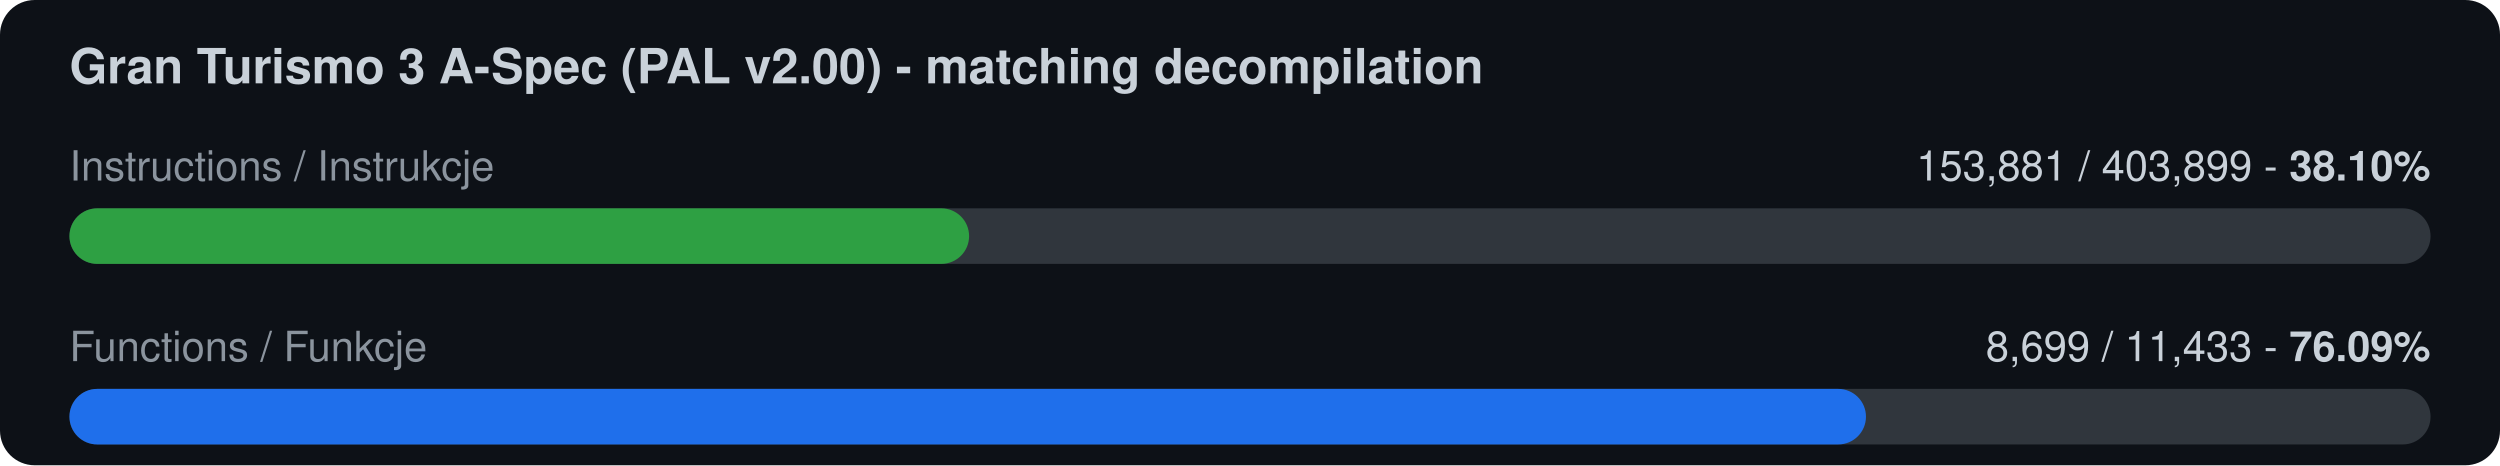
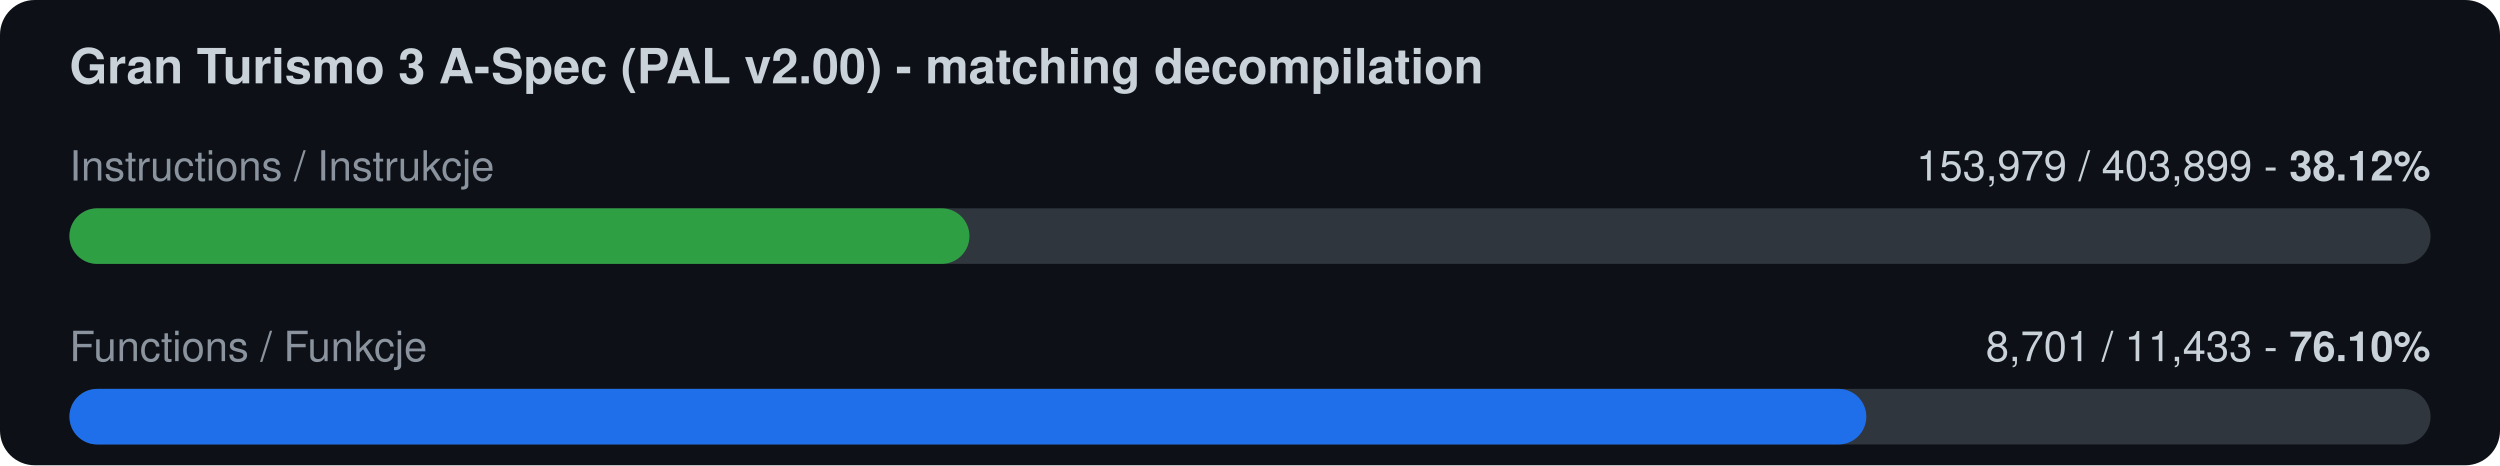
<svg xmlns="http://www.w3.org/2000/svg" width="720" height="134" viewBox="0 0 720 134">
  <rect width="720" height="134" rx="10" fill="#0d1117" />
  <text x="20" y="24" font-family="-apple-system,Segoe UI,Helvetica,Arial,sans-serif" font-size="14" font-weight="600" fill="#c9d1d9">Gran Turismo 3 A-Spec (PAL v2.00) - matching decompilation</text>
  <text x="20" y="52" font-family="-apple-system,Segoe UI,Helvetica,Arial,sans-serif" font-size="12" fill="#8b949e">Instructions / Instrukcje</text>
-   <text x="700" y="52" font-family="-apple-system,Segoe UI,Helvetica,Arial,sans-serif" font-size="12" fill="#c9d1d9" text-anchor="end">153,881 / 403,899  -  <tspan font-weight="700">38.10%</tspan>
+   <text x="700" y="52" font-family="-apple-system,Segoe UI,Helvetica,Arial,sans-serif" font-size="12" fill="#c9d1d9" text-anchor="end">153,979 / 403,899  -  <tspan font-weight="700">38.12%</tspan>
  </text>
  <rect x="20" y="60" width="680" height="16" rx="8" fill="#30363d" />
-   <rect x="20" y="60" width="259.1" height="16" rx="8" fill="#2ea043" />
+   <rect x="20" y="60" width="259.2" height="16" rx="8" fill="#2ea043" />
  <text x="20" y="104" font-family="-apple-system,Segoe UI,Helvetica,Arial,sans-serif" font-size="12" fill="#8b949e">Functions / Funkcje</text>
-   <text x="700" y="104" font-family="-apple-system,Segoe UI,Helvetica,Arial,sans-serif" font-size="12" fill="#c9d1d9" text-anchor="end">8,699 / 11,433  -  <tspan font-weight="700">76.09%</tspan>
+   <text x="700" y="104" font-family="-apple-system,Segoe UI,Helvetica,Arial,sans-serif" font-size="12" fill="#c9d1d9" text-anchor="end">8,701 / 11,433  -  <tspan font-weight="700">76.10%</tspan>
  </text>
  <rect x="20" y="112" width="680" height="16" rx="8" fill="#30363d" />
-   <rect x="20" y="112" width="517.4" height="16" rx="8" fill="#1f6feb" />
+   <rect x="20" y="112" width="517.5" height="16" rx="8" fill="#1f6feb" />
</svg>
